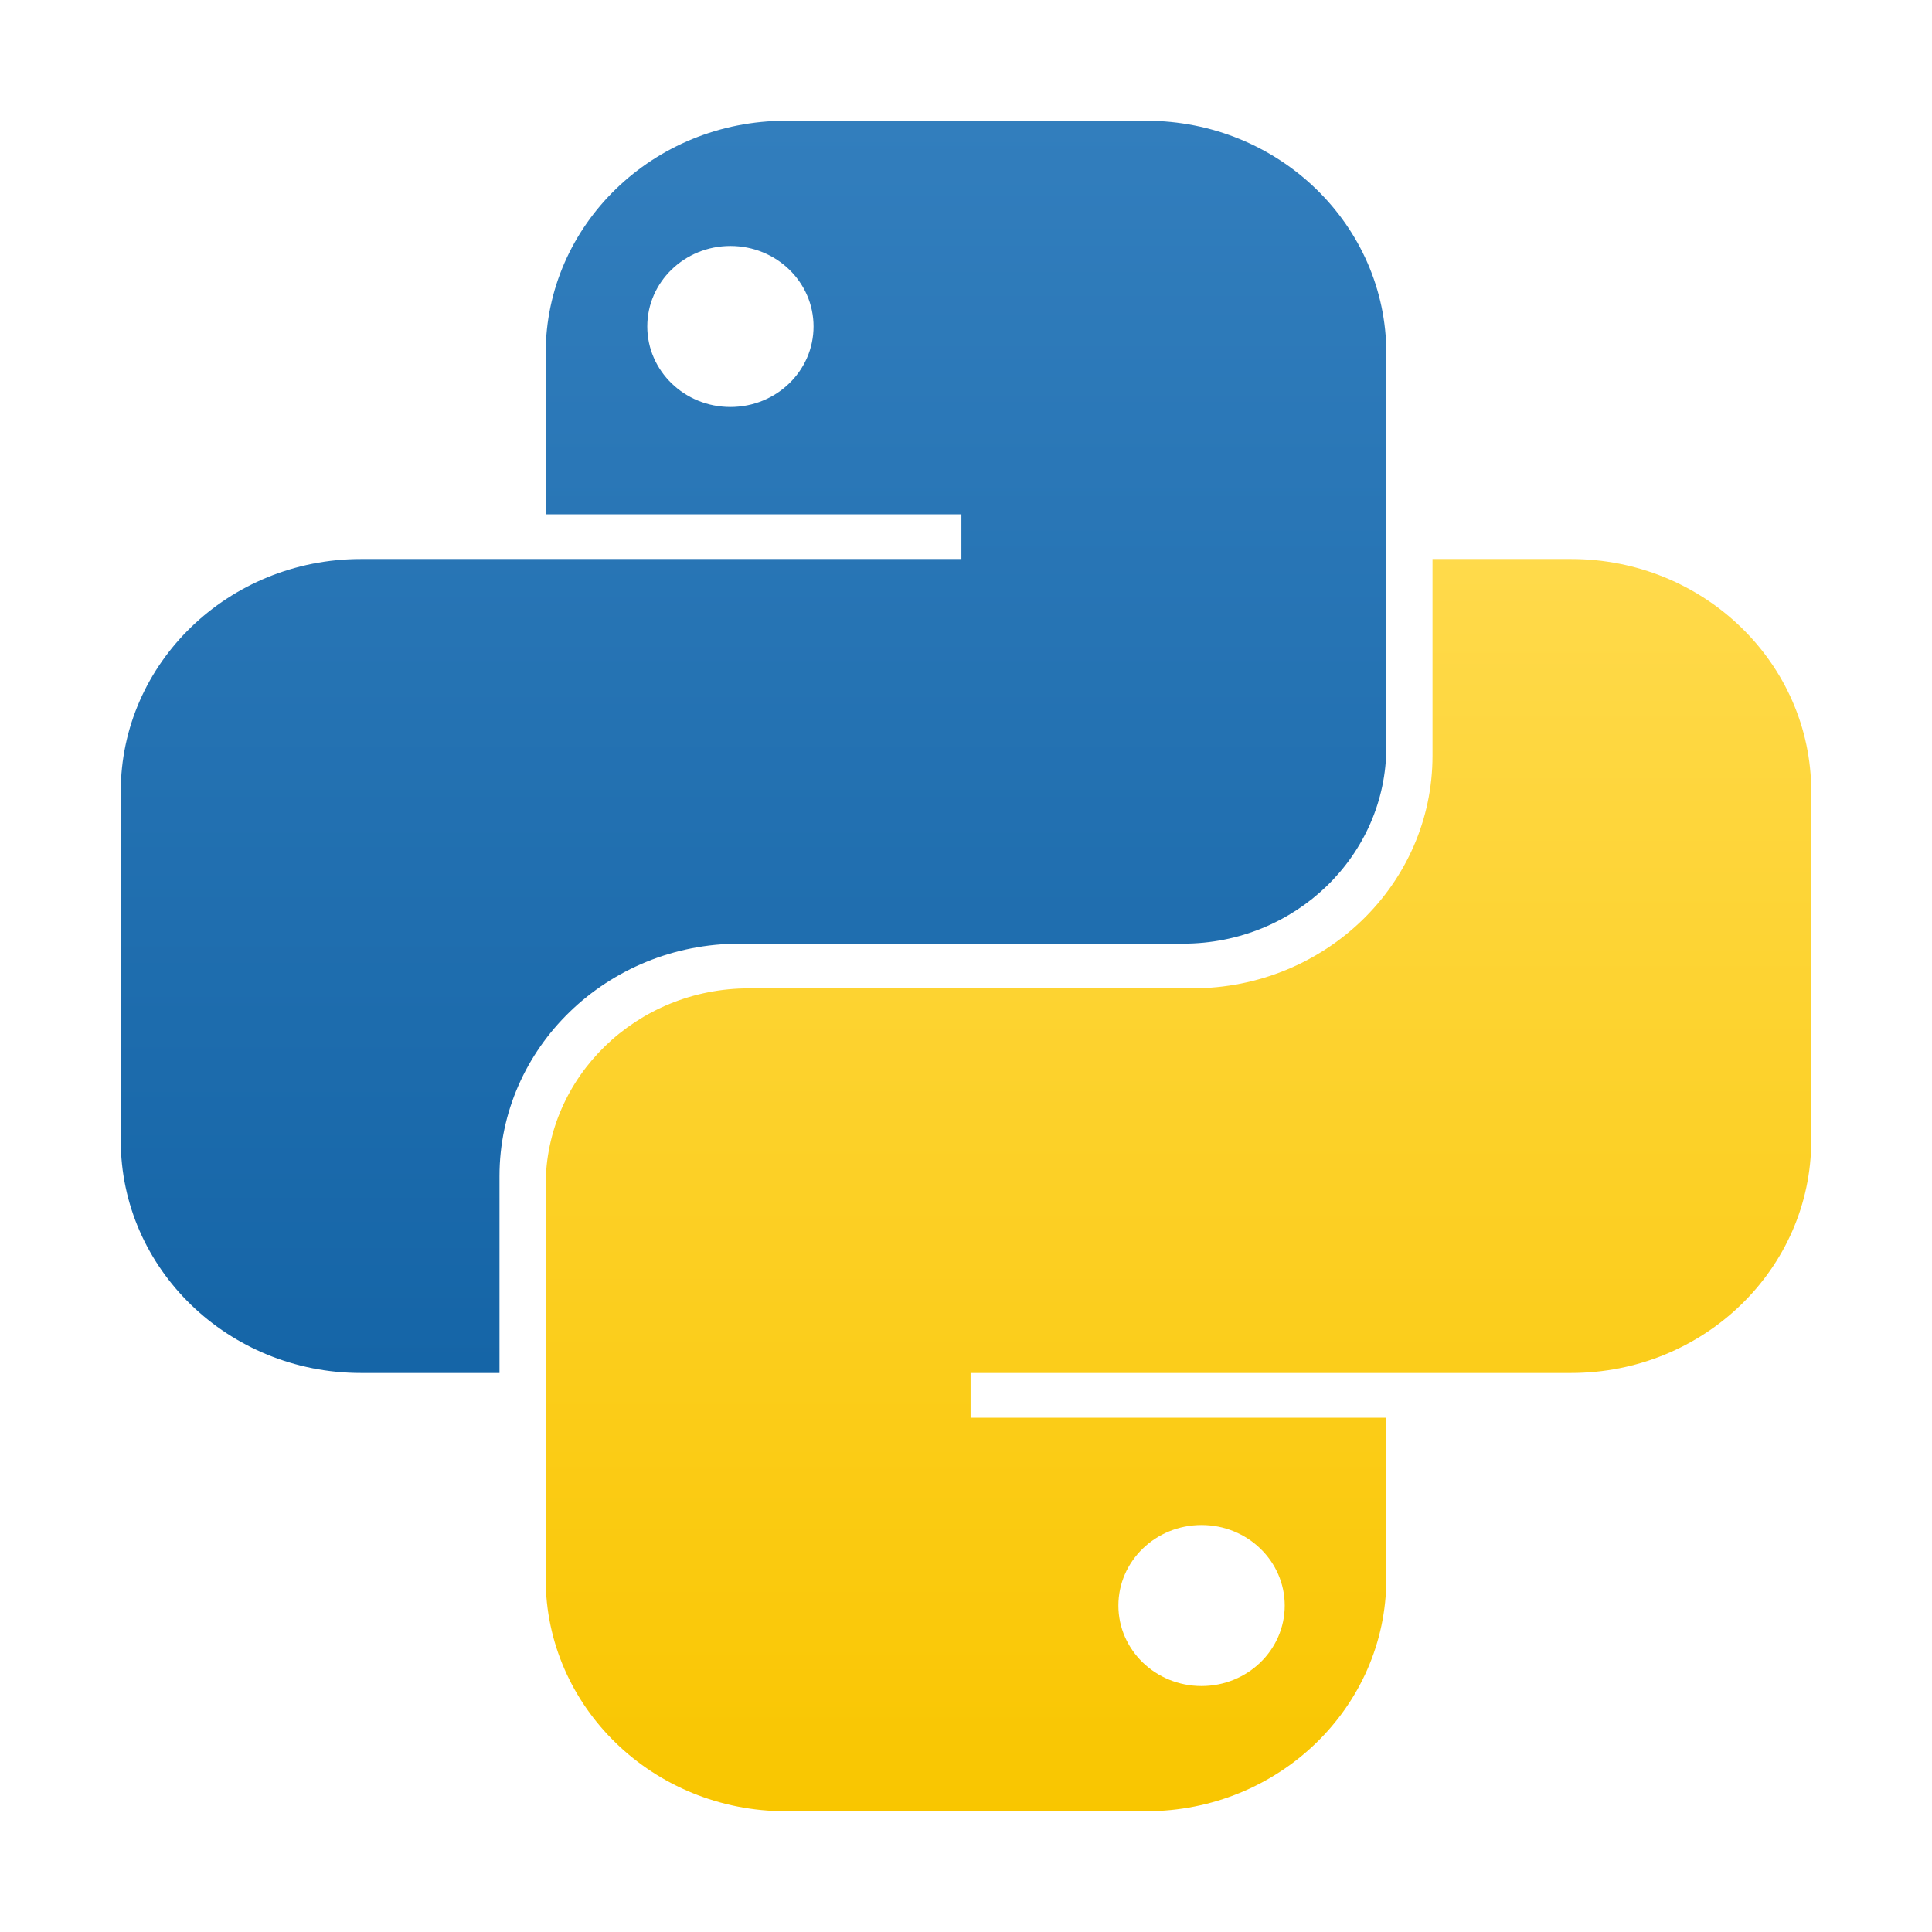
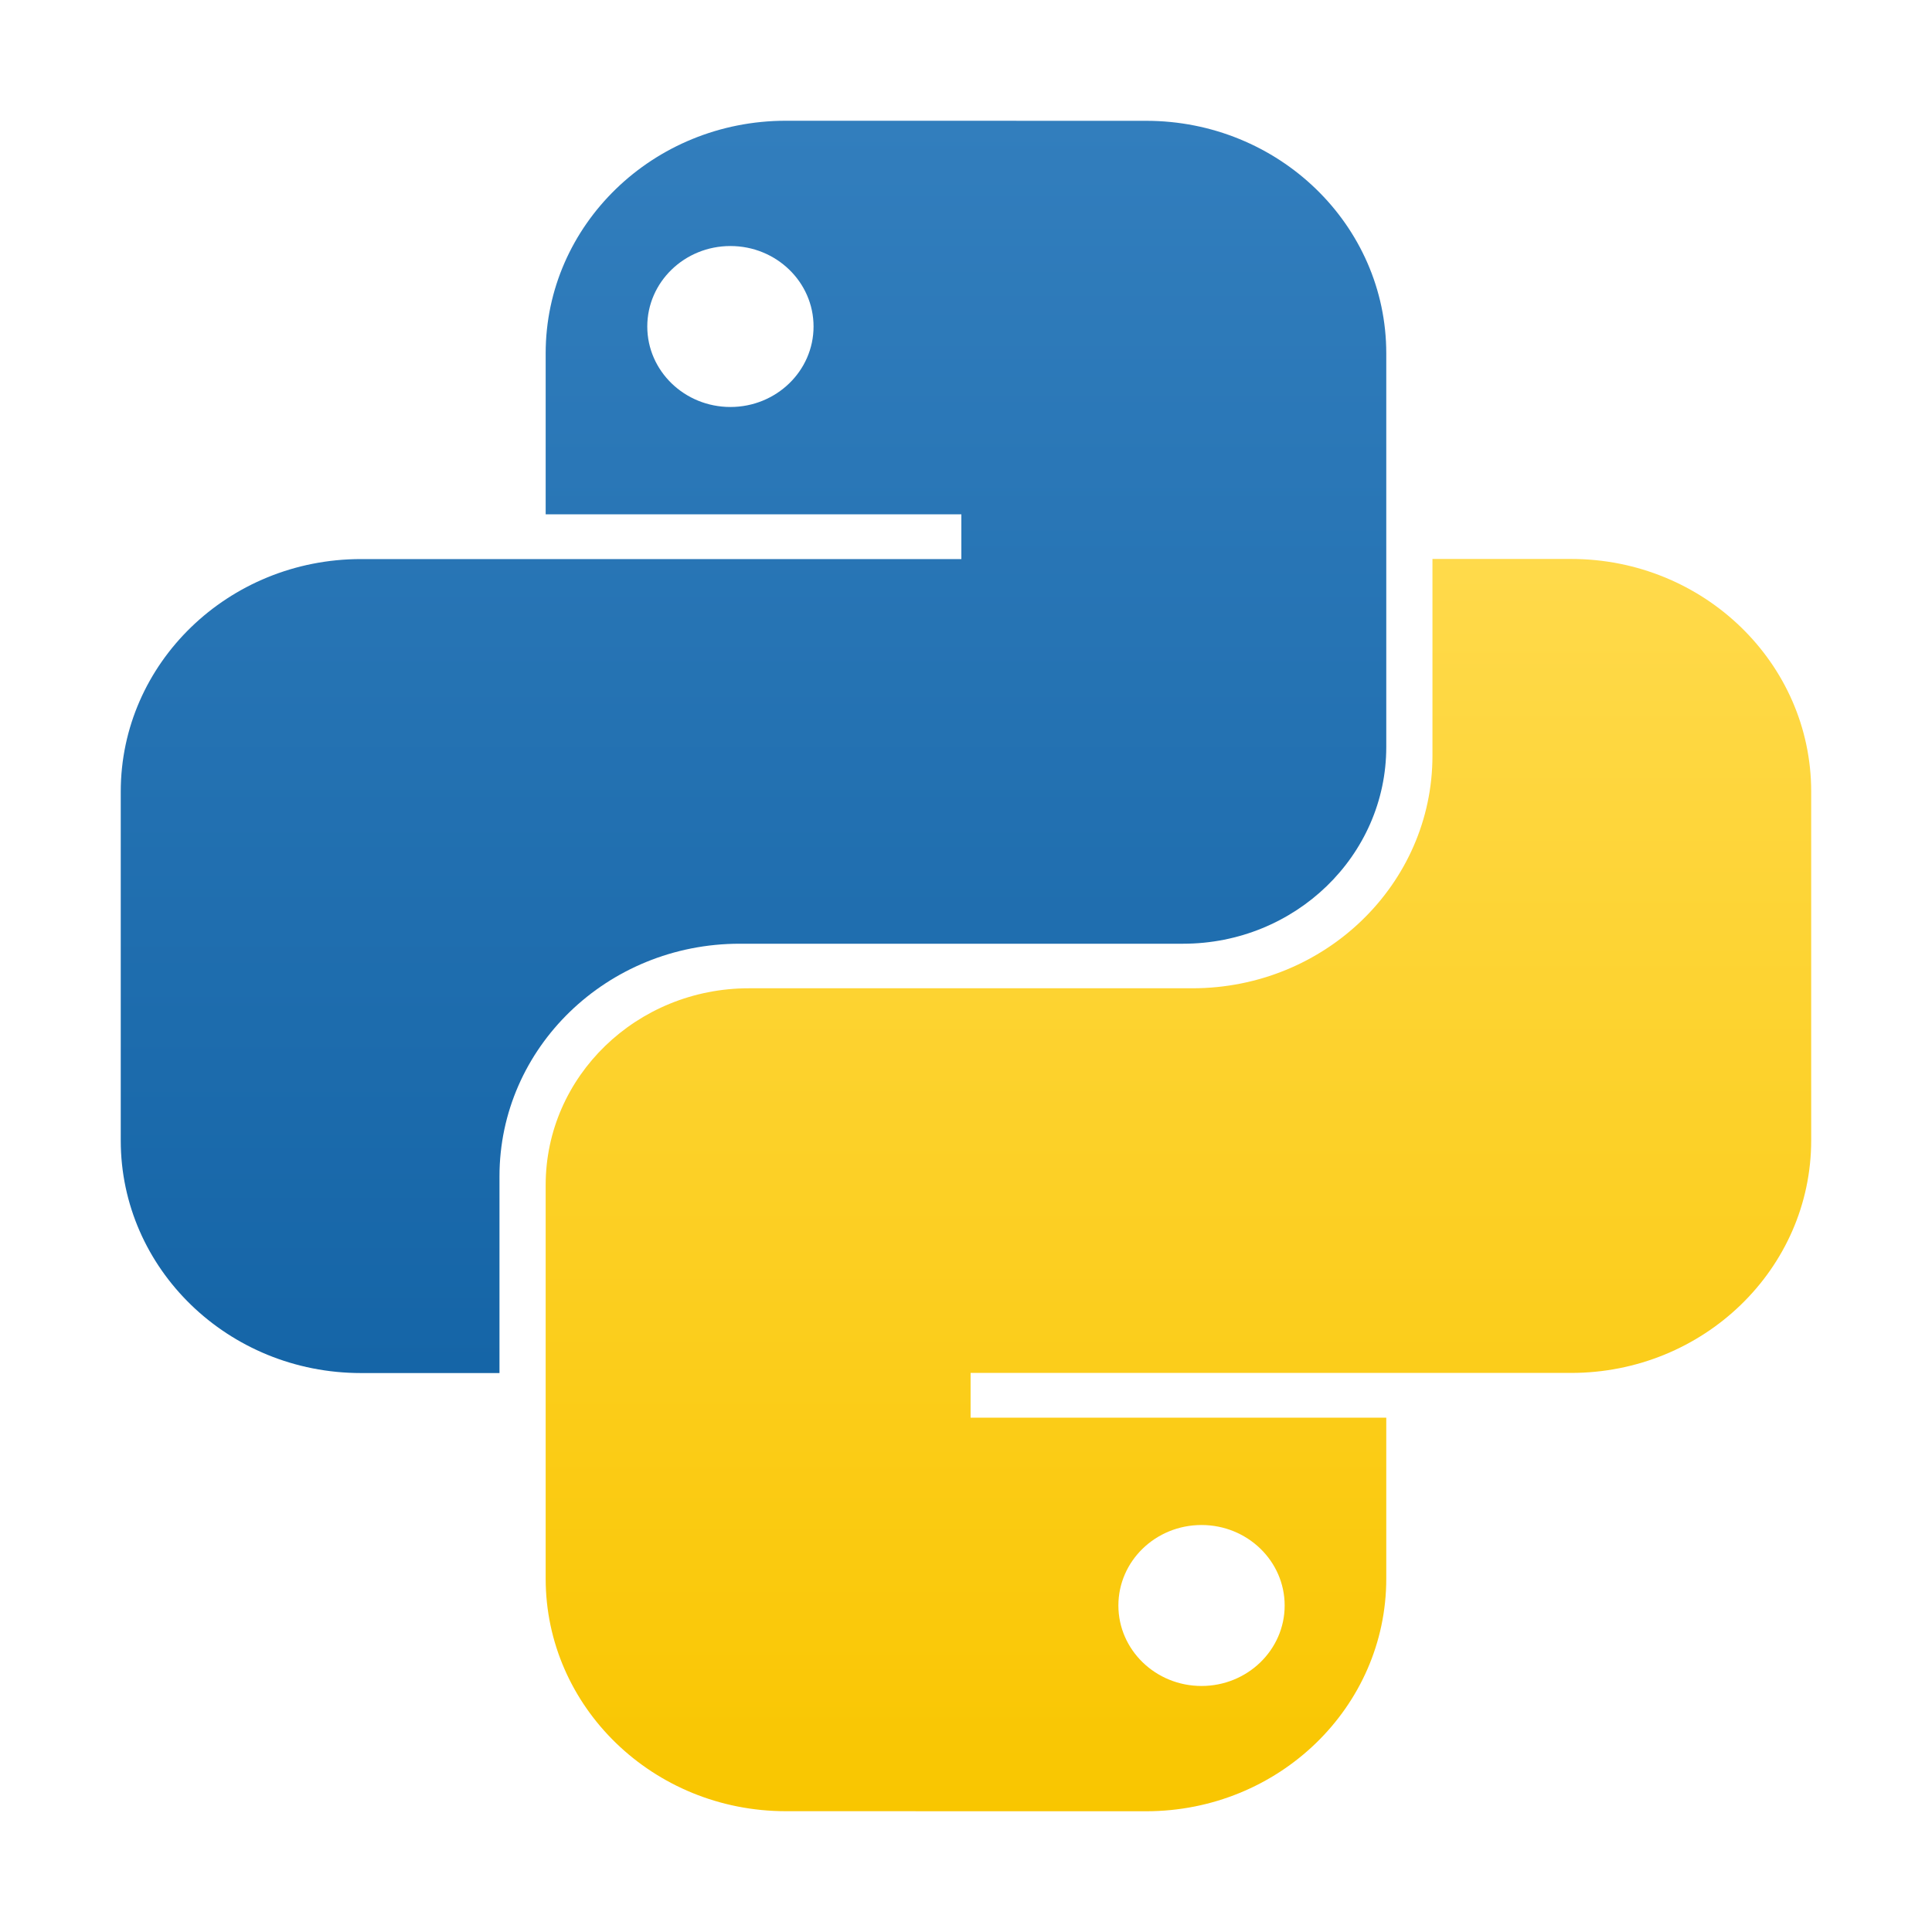
- <svg xmlns="http://www.w3.org/2000/svg" width="800px" height="800px" viewBox="0 0 32 32" fill="none">
-   <path fill-rule="evenodd" clip-rule="evenodd" d="M13.016 2C10.819 2 9.038 3.725 9.038 5.852V8.519H15.924V9.259H5.978C3.781 9.259 2 10.984 2 13.111L2 18.889C2 21.016 3.781 22.741 5.978 22.741H8.273V19.482C8.273 17.354 10.054 15.63 12.251 15.63H19.596C21.455 15.63 22.962 14.17 22.962 12.37V5.852C22.962 3.725 21.181 2 18.984 2H13.016ZM12.098 6.741C12.859 6.741 13.475 6.144 13.475 5.407C13.475 4.671 12.859 4.074 12.098 4.074C11.338 4.074 10.721 4.671 10.721 5.407C10.721 6.144 11.338 6.741 12.098 6.741Z" fill="url(#paint0_linear_87_8204)" />
-   <path fill-rule="evenodd" clip-rule="evenodd" d="M18.983 30C21.18 30 22.962 28.276 22.962 26.148V23.482L16.076 23.482L16.076 22.741L26.022 22.741C28.219 22.741 30 21.016 30 18.889V13.111C30 10.984 28.219 9.259 26.022 9.259L23.727 9.259V12.518C23.727 14.646 21.945 16.37 19.748 16.37L12.404 16.37C10.545 16.37 9.038 17.83 9.038 19.63L9.038 26.148C9.038 28.276 10.819 30 13.016 30H18.983ZM19.901 25.259C19.141 25.259 18.524 25.856 18.524 26.593C18.524 27.329 19.141 27.926 19.901 27.926C20.662 27.926 21.279 27.329 21.279 26.593C21.279 25.856 20.662 25.259 19.901 25.259Z" fill="url(#paint1_linear_87_8204)" />
-   <defs>
-     <linearGradient id="paint0_linear_87_8204" x1="12.481" y1="2" x2="12.481" y2="22.741" gradientUnits="userSpaceOnUse">
-       <stop stop-color="#327EBD" />
-       <stop offset="1" stop-color="#1565A7" />
-     </linearGradient>
-     <linearGradient id="paint1_linear_87_8204" x1="19.519" y1="9.259" x2="19.519" y2="30" gradientUnits="userSpaceOnUse">
-       <stop stop-color="#FFDA4B" />
-       <stop offset="1" stop-color="#F9C600" />
-     </linearGradient>
-   </defs>
+ <svg xmlns="http://www.w3.org/2000/svg" fill="none" height="800" viewBox="0 0 32 32" width="800">
+   <linearGradient id="a" gradientUnits="userSpaceOnUse" x1="12.481" x2="12.481" y1="2" y2="22.741">
+     <stop offset="0" stop-color="#327ebd" />
+     <stop offset="1" stop-color="#1565a7" />
+   </linearGradient>
+   <linearGradient id="b" gradientUnits="userSpaceOnUse" x1="19.519" x2="19.519" y1="9.259" y2="30">
+     <stop offset="0" stop-color="#ffda4b" />
+     <stop offset="1" stop-color="#f9c600" />
+   </linearGradient>
+   <g clip-rule="evenodd" fill-rule="evenodd">
+     <path d="m13.016 2c-2.197 0-3.978 1.725-3.978 3.852v2.667h6.885v.741h-9.945c-2.197 0-3.978 1.725-3.978 3.852v5.778c0 2.127 1.781 3.852 3.978 3.852h2.295v-3.259c0-2.127 1.781-3.852 3.978-3.852h7.344c1.859 0 3.366-1.459 3.366-3.259v-6.519c0-2.127-1.781-3.852-3.978-3.852zm-.918 4.741c.76 0 1.377-.597 1.377-1.333 0-.736-.617-1.333-1.377-1.333-.761 0-1.377.597-1.377 1.333 0 .736.617 1.333 1.377 1.333z" fill="url(#a)" />
+     <path d="m18.983 30c2.197 0 3.978-1.724 3.978-3.852v-2.667h-6.885v-.741h9.945c2.197 0 3.978-1.725 3.978-3.852v-5.778c0-2.127-1.781-3.852-3.978-3.852h-2.295v3.259c0 2.127-1.781 3.852-3.978 3.852h-7.344c-1.859 0-3.366 1.459-3.366 3.259v6.519c0 2.127 1.781 3.852 3.978 3.852zm.918-4.741c-.761 0-1.377.597-1.377 1.333s.617 1.333 1.377 1.333c.76 0 1.377-.597 1.377-1.333s-.617-1.333-1.377-1.333z" fill="url(#b)" />
+   </g>
</svg>
